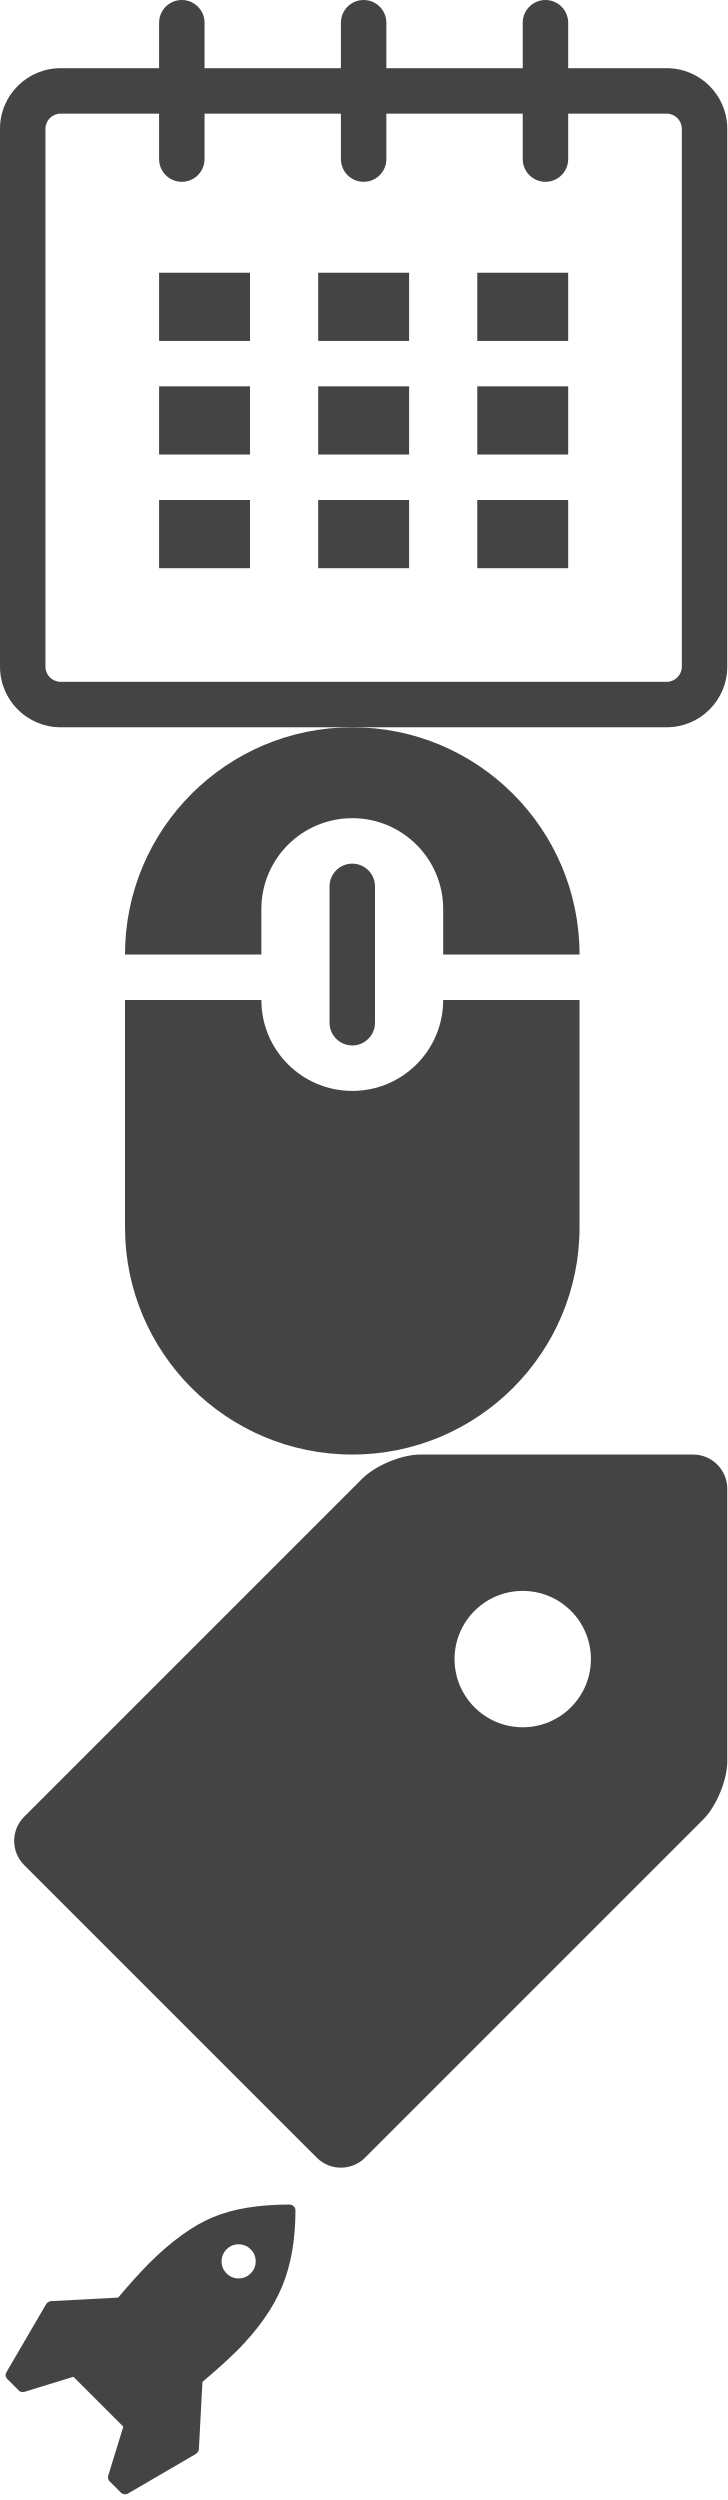
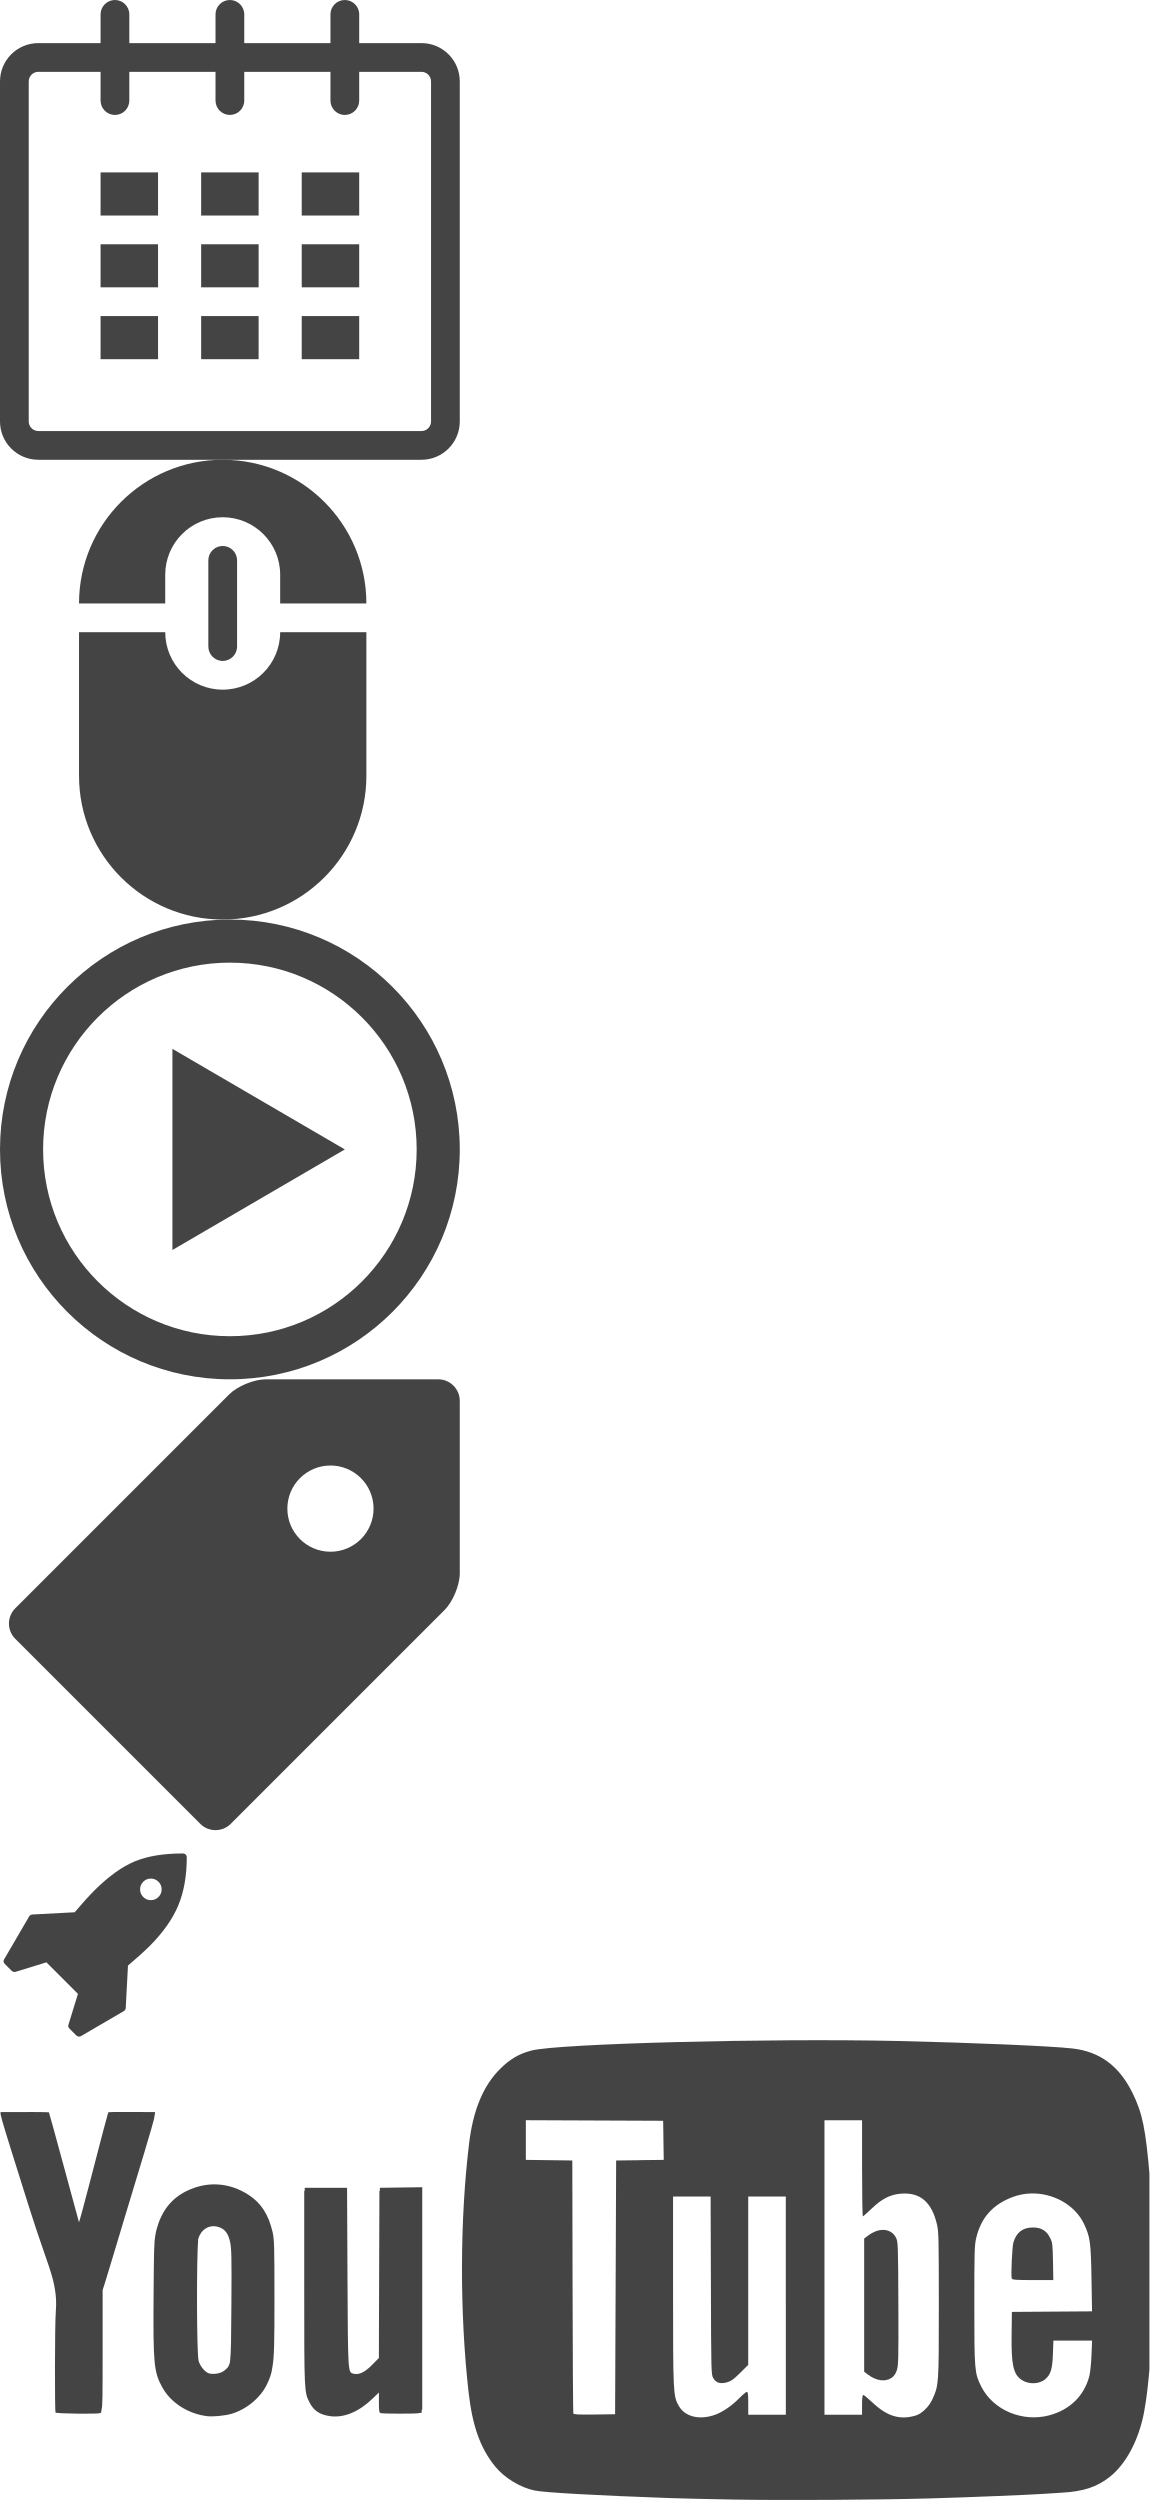
- <svg xmlns="http://www.w3.org/2000/svg" width="32" height="110" viewBox="0 0 32 110">
+ <svg xmlns="http://www.w3.org/2000/svg" width="80" height="174" viewBox="0 0 80 174">
  <svg width="32" height="32" viewBox="0 0 32 32" id="calendar" y="0">
    <path fill="#444" d="M29.334 3H25V1c0-.553-.447-1-1-1s-1 .447-1 1v2h-6V1c0-.553-.448-1-1-1s-1 .447-1 1v2H9V1c0-.553-.448-1-1-1S7 .447 7 1v2H2.667C1.194 3 0 4.193 0 5.666v23.667C0 30.806 1.194 32 2.667 32h26.667C30.807 32 32 30.806 32 29.333V5.666C32 4.193 30.807 3 29.334 3zM30 29.333c0 .368-.3.667-.666.667H2.667C2.3 30 2 29.7 2 29.333V5.666C2 5.3 2.3 5 2.667 5H7v2c0 .553.448 1 1 1s1-.447 1-1V5h6v2c0 .553.448 1 1 1s1-.447 1-1V5h6v2c0 .553.447 1 1 1s1-.447 1-1V5h4.334c.367 0 .666.3.666.666v23.667zM7 12h4v3H7zm0 5h4v3H7zm0 5h4v3H7zm7 0h4v3h-4zm0-5h4v3h-4zm0-5h4v3h-4zm7 10h4v3h-4zm0-5h4v3h-4zm0-5h4v3h-4z" />
  </svg>
  <svg width="32" height="32" viewBox="0 0 32 32" id="mouse" y="32">
    <path fill="#444" d="M15.5 16c-2.21 0-4-1.79-4-4h-6v10c0 5.522 4.477 10 10 10s10-4.478 10-10V12h-6c0 2.21-1.79 4-4 4zm-4-8c0-2.21 1.79-4 4-4s4 1.79 4 4v2h6c0-5.523-4.477-10-10-10s-10 4.477-10 10h6V8zm3-1v6c0 .552.448 1 1 1s1-.448 1-1V7c0-.552-.448-1-1-1s-1 .448-1 1z" />
  </svg>
-   <svg width="32" height="32" viewBox="0 0 32 32" id="price-tag" y="64">
+   <svg width="32" height="32" viewBox="0 0 32 32" id="play2" y="64">
+     <path fill="#444" d="M16 0C7.163 0 0 7.163 0 16s7.163 16 16 16 16-7.163 16-16S24.837 0 16 0zm0 29C8.82 29 3 23.18 3 16S8.82 3 16 3s13 5.82 13 13-5.82 13-13 13zM12 9l12 7-12 7z" />
+   </svg>
+   <svg width="32" height="32" viewBox="0 0 32 32" id="price-tag" y="96">
    <path fill="#444" d="M30.5 0h-12c-.825 0-1.977.477-2.56 1.06L1.06 15.94c-.583.583-.583 1.538 0 2.12l12.88 12.88c.582.583 1.537.583 2.12 0l14.88-14.88C31.52 15.48 32 14.326 32 13.5v-12c0-.825-.675-1.5-1.5-1.5zM23 12c-1.657 0-3-1.343-3-3s1.343-3 3-3 3 1.343 3 3-1.343 3-3 3z" />
  </svg>
-   <svg width="13" height="14" viewBox="0 0 13 14" id="rocket" y="96">
+   <svg width="13" height="14" viewBox="0 0 13 14" id="rocket" y="128">
    <path fill="#444" d="M11.25 3.5q0-.312-.22-.53t-.53-.22-.53.22-.22.53.22.53.53.22.53-.22.22-.53zM13 1.25q0 1.945-.59 3.363T10.43 7.43q-.633.624-1.523 1.374l-.156 2.96q-.015.126-.124.204l-3 1.75q-.055.03-.125.03-.093 0-.18-.07l-.5-.5q-.1-.108-.06-.25l.663-2.155-2.195-2.195-2.156.664q-.023.008-.07.008-.11 0-.18-.07l-.5-.5q-.133-.148-.04-.305l1.75-3q.08-.11.204-.125l2.96-.156q.75-.89 1.376-1.523 1.47-1.46 2.797-2.015T12.735 1q.11 0 .187.074T13 1.25z" />
  </svg>
+   <svg width="80" height="32" viewBox="0 0 80 32" id="youtube4" y="142">
+     <path fill="#444" d="M10.75 5.294c.007-.027.01-.046.012-.056l.033-.236-1.48-.008c-1.337-.008-1.746 0-1.783.034-.018.016-.48 1.77-1.302 4.946-.392 1.515-.723 2.725-.734 2.69s-.48-1.767-1.044-3.844C3.89 6.742 3.418 5.03 3.404 5.017 3.384 4.997 1.592 4.99.14 5c-.21.003-.326-.41 1.877 6.6.305.97.762 2.343 1.015 3.05.292.818.5 1.45.642 1.975.25 1.002.26 1.63.205 2.363-.064.847-.074 6.826-.012 6.926.047.077 2.85.112 3.116.04.042-.012.07-.053.09-.28.066-.193.07-.967.07-4.18v-4.102l.18-.566c.117-.37.413-1.344.656-2.163s.538-1.8.654-2.18C9.69 9.036 10.7 5.645 10.728 5.45l.022-.157zM26.44 10.27v.214h-.033l-.02 5.906-.017 5.726-.458.467c-.513.522-.925.722-1.297.63-.405-.103-.395.055-.43-6.713l-.03-6.23h-2.947v.214h-.034v6.76c0 7.24 0 7.236.367 7.964.294.58.72.86 1.45.958.963.128 2-.308 2.963-1.244l.418-.407v.7c0 .607.018.707.128.738.18.05 2.412.053 2.653.004l.2-.04v-.208l.035-.008V10.23l-2.944.04zM18.965 13.323c-.28-1.198-.802-2.004-1.664-2.56-1.352-.876-2.896-.968-4.33-.26-1.045.516-1.717 1.372-2.065 2.628-.04.15-.072.276-.095.464-.088.443-.1 1.105-.122 4.186-.035 4.748.02 5.313.614 6.39.583 1.06 1.794 1.834 3.112 1.994.397.048 1.2-.027 1.663-.155 1.05-.292 2.058-1.123 2.504-2.066.193-.407.31-.69.38-1.208.13-.707.14-1.85.14-4.762 0-3.715-.012-4.12-.136-4.65zM15.605 23c-.248.188-.68.27-1.032.195-.27-.058-.636-.482-.748-.87-.14-.48-.15-7.186-.03-8.5.2-.66.756-1.003 1.364-.84.473.13.715.425.853 1.047.103.46.115 1.035.093 4.414-.014 2.24-.022 3.336-.096 3.924-.074.37-.197.47-.407.63zM71.887 16.692h1.424l-.022-1.29c-.022-1.183-.04-1.32-.198-1.64-.25-.507-.617-.73-1.2-.73-.702 0-1.147.338-1.357 1.035-.09.296-.183 2.334-.116 2.51.038.098.24.116 1.47.116zM62.37 13.757c-.19-.383-.544-.57-.955-.556-.32.012-.674.147-1.015.408l-.254.193v9.27l.254.193c.576.44 1.21.532 1.644.24.172-.114.285-.273.372-.526.114-.33.124-.75.11-4.65-.016-4.063-.025-4.302-.158-4.57z" />
+     <path fill="#444" d="M80.027 9.582c-.284-3.4-.51-4.505-1.21-5.923-.93-1.88-2.273-2.87-4.185-3.087-1.478-.168-7.04-.405-12.19-.52-8.91-.198-23.563.183-25.435.662-.865.22-1.513.597-2.188 1.27-1.184 1.176-1.888 2.864-2.17 5.2-.648 5.33-.66 11.772-.038 17.296.268 2.377.82 3.92 1.857 5.193.646.794 1.76 1.47 2.757 1.67.7.14 4.2.337 9.3.52.76.028 2.77.075 4.47.106 3.54.062 10.05.025 13.772-.08 2.503-.07 7.068-.255 7.92-.32.24-.02.797-.055 1.237-.08 1.477-.083 2.417-.393 3.3-1.086 1.142-.897 2.027-2.556 2.4-4.5.354-1.84.59-5.12.638-8.84.04-3.11-.013-4.787-.238-7.482zM44.54 8.35l-1.656.02-.073 17.66-1.434.02c-1.11.014-1.447-.002-1.474-.074-.02-.05-.042-4.032-.052-8.85l-.018-8.757-3.234-.042v-2.76l9.557.04.04 2.72-1.655.02zm10.154 10.122v7.595h-2.616v-.8c0-.6-.023-.798-.093-.798-.05 0-.288.197-.527.44-.517.526-1.13.95-1.653 1.145-1.083.405-2.112.17-2.55-.586-.402-.692-.41-.846-.41-8.01v-6.58h2.614l.02 6.195c.018 6.088.02 6.2.167 6.448.193.33.488.417.956.288.276-.075.464-.21.91-.653l.564-.56V10.878h2.616v7.594zm10.205 6.51c-.23.513-.745 1.016-1.166 1.14-1.1.324-1.98.06-2.998-.897-.316-.297-.61-.538-.654-.538-.053 0-.082.233-.082.69v.69h-2.616V5.572H60v3.343c0 1.84.025 3.343.054 3.343s.306-.244.613-.54c.707-.684 1.298-.982 2.05-1.04 1.337-.1 2.134.588 2.5 2.16.114.492.125 1.052.125 5.597 0 5.537 0 5.56-.443 6.546zm11.068-3.04c-.023.57-.092 1.224-.154 1.455-.364 1.35-1.332 2.304-2.732 2.696-1.885.527-3.96-.337-4.788-1.994-.465-.93-.48-1.117-.48-5.663 0-3.707.012-4.162.13-4.667.337-1.43 1.17-2.357 2.58-2.87.407-.15.834-.226 1.26-.235 1.52-.03 3.03.787 3.663 2.12.427.898.48 1.282.522 3.815l.038 2.27-5.578.04-.02 1.526c-.03 2.153.116 2.815.697 3.207.49.33 1.24.305 1.65-.055.382-.337.49-.698.528-1.753l.034-.927h2.693l-.043 1.036z" />
+   </svg>
</svg>
